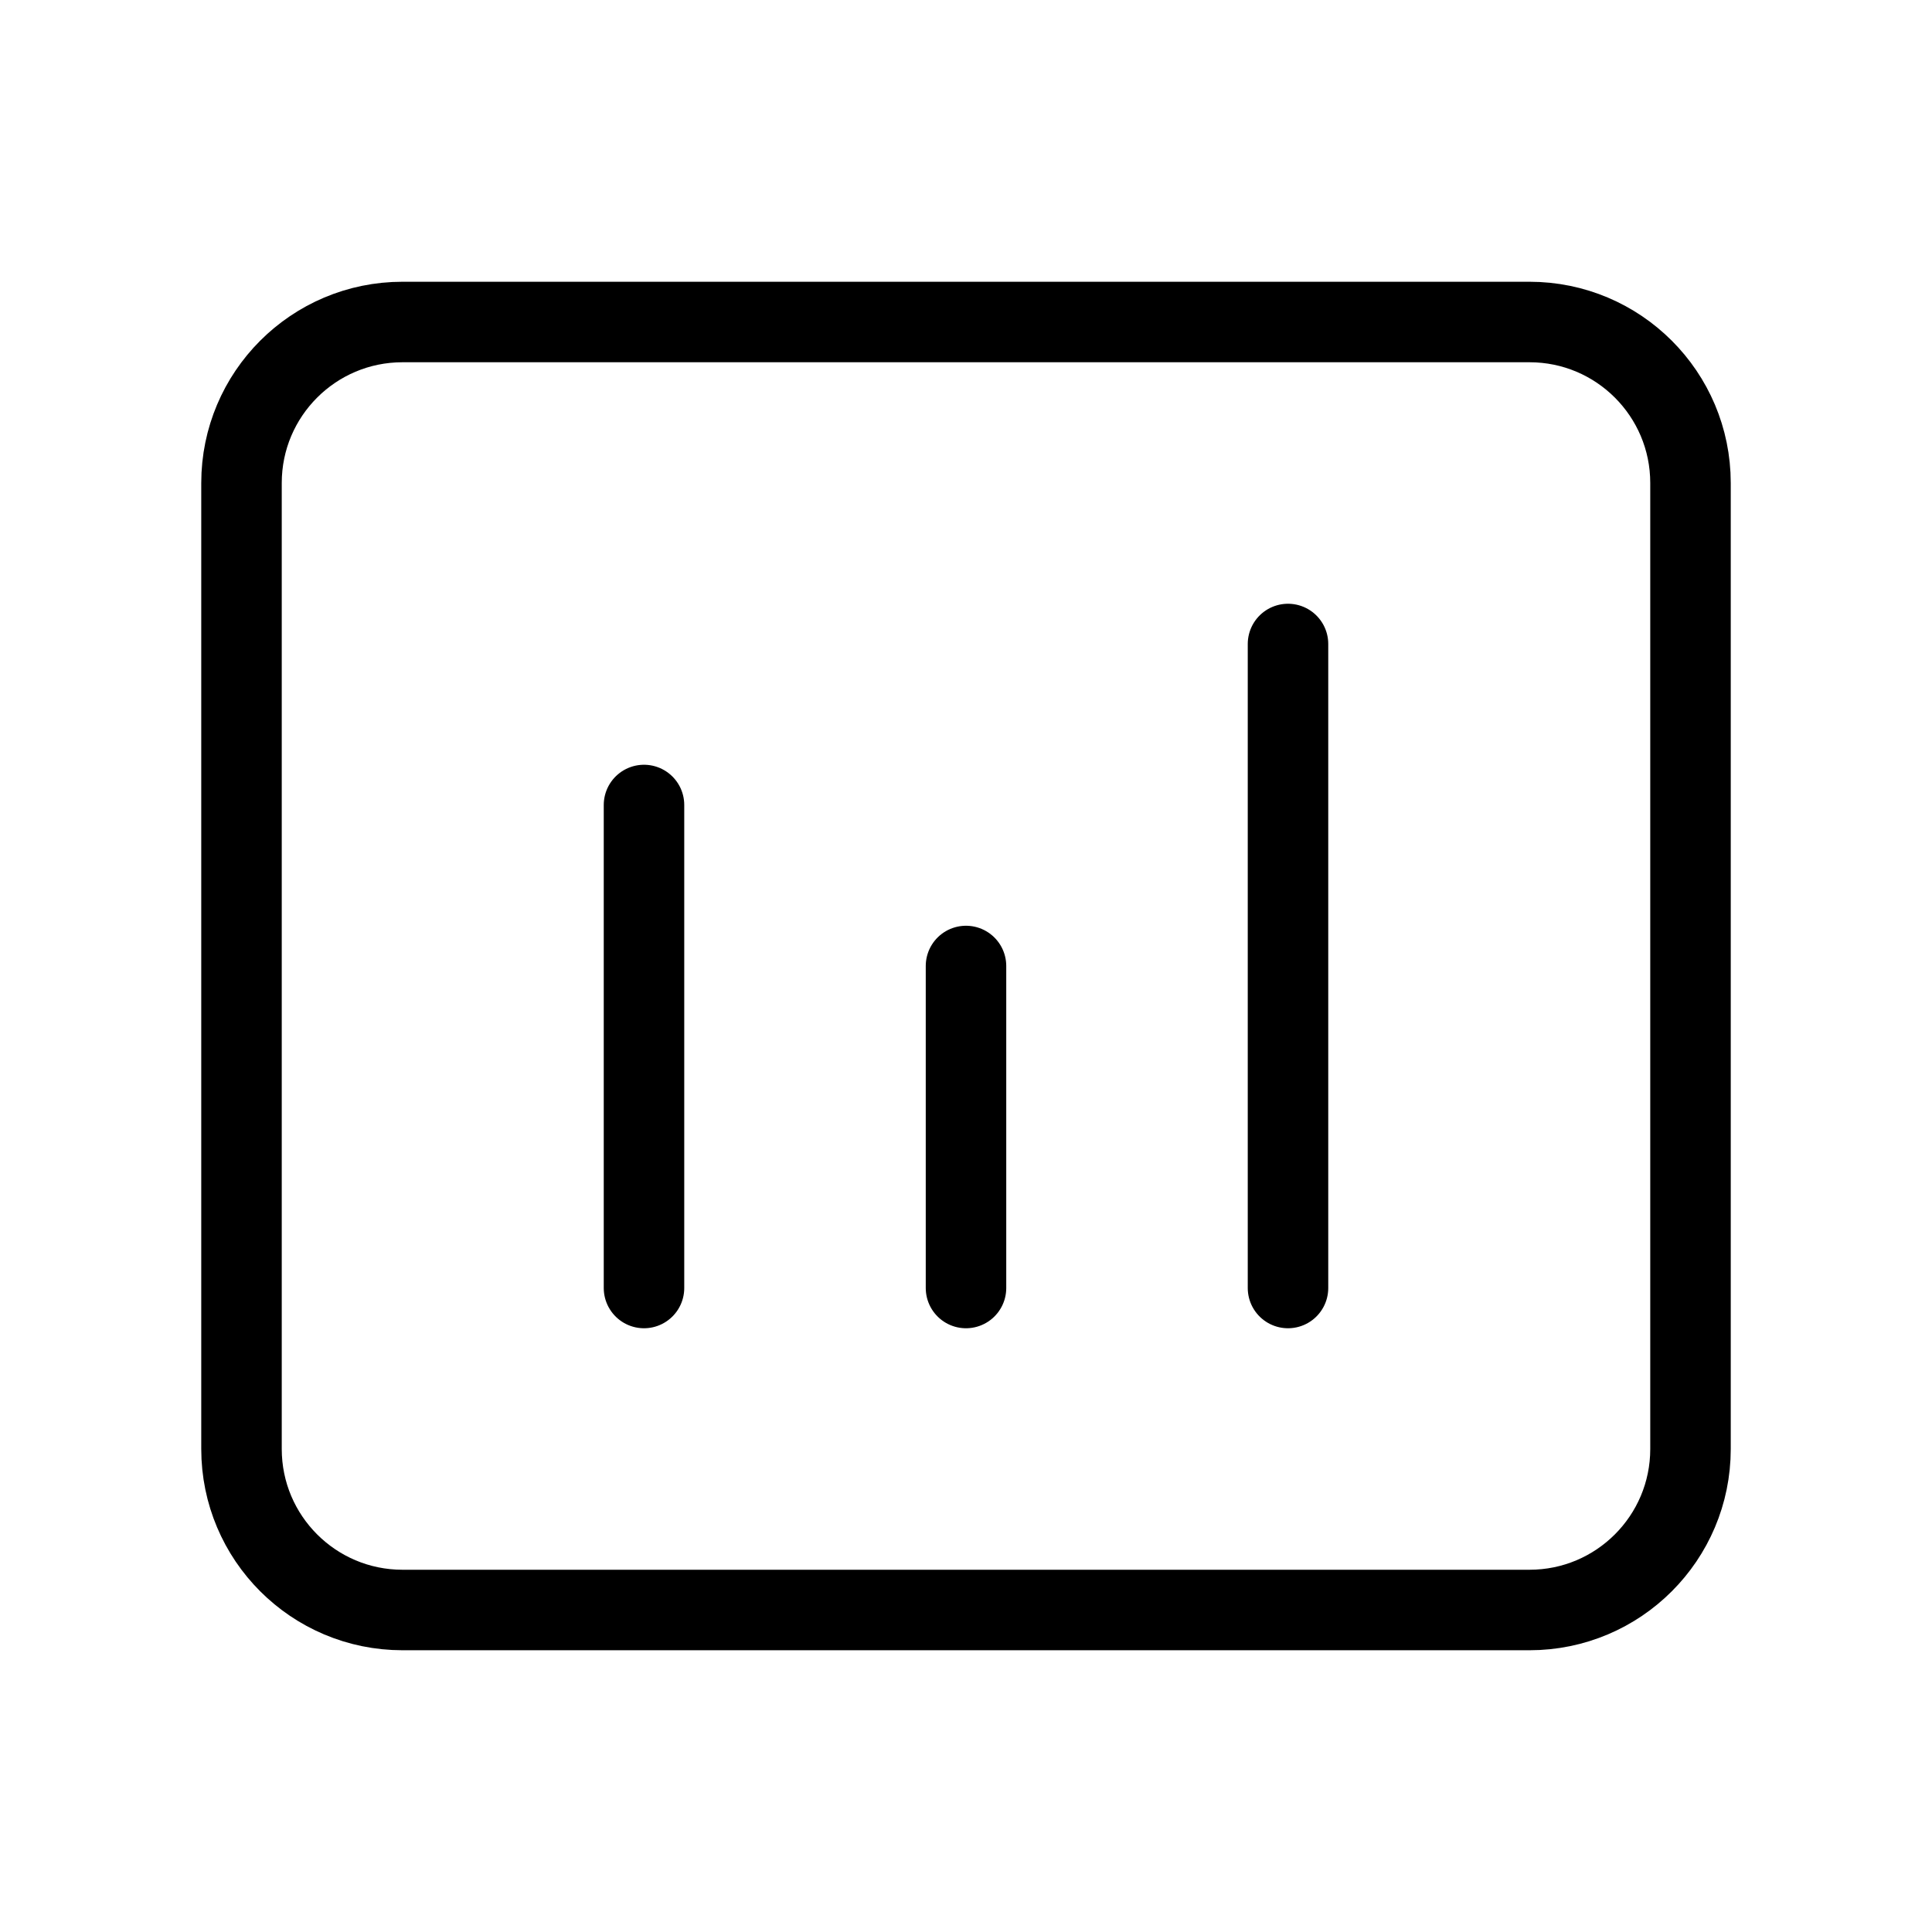
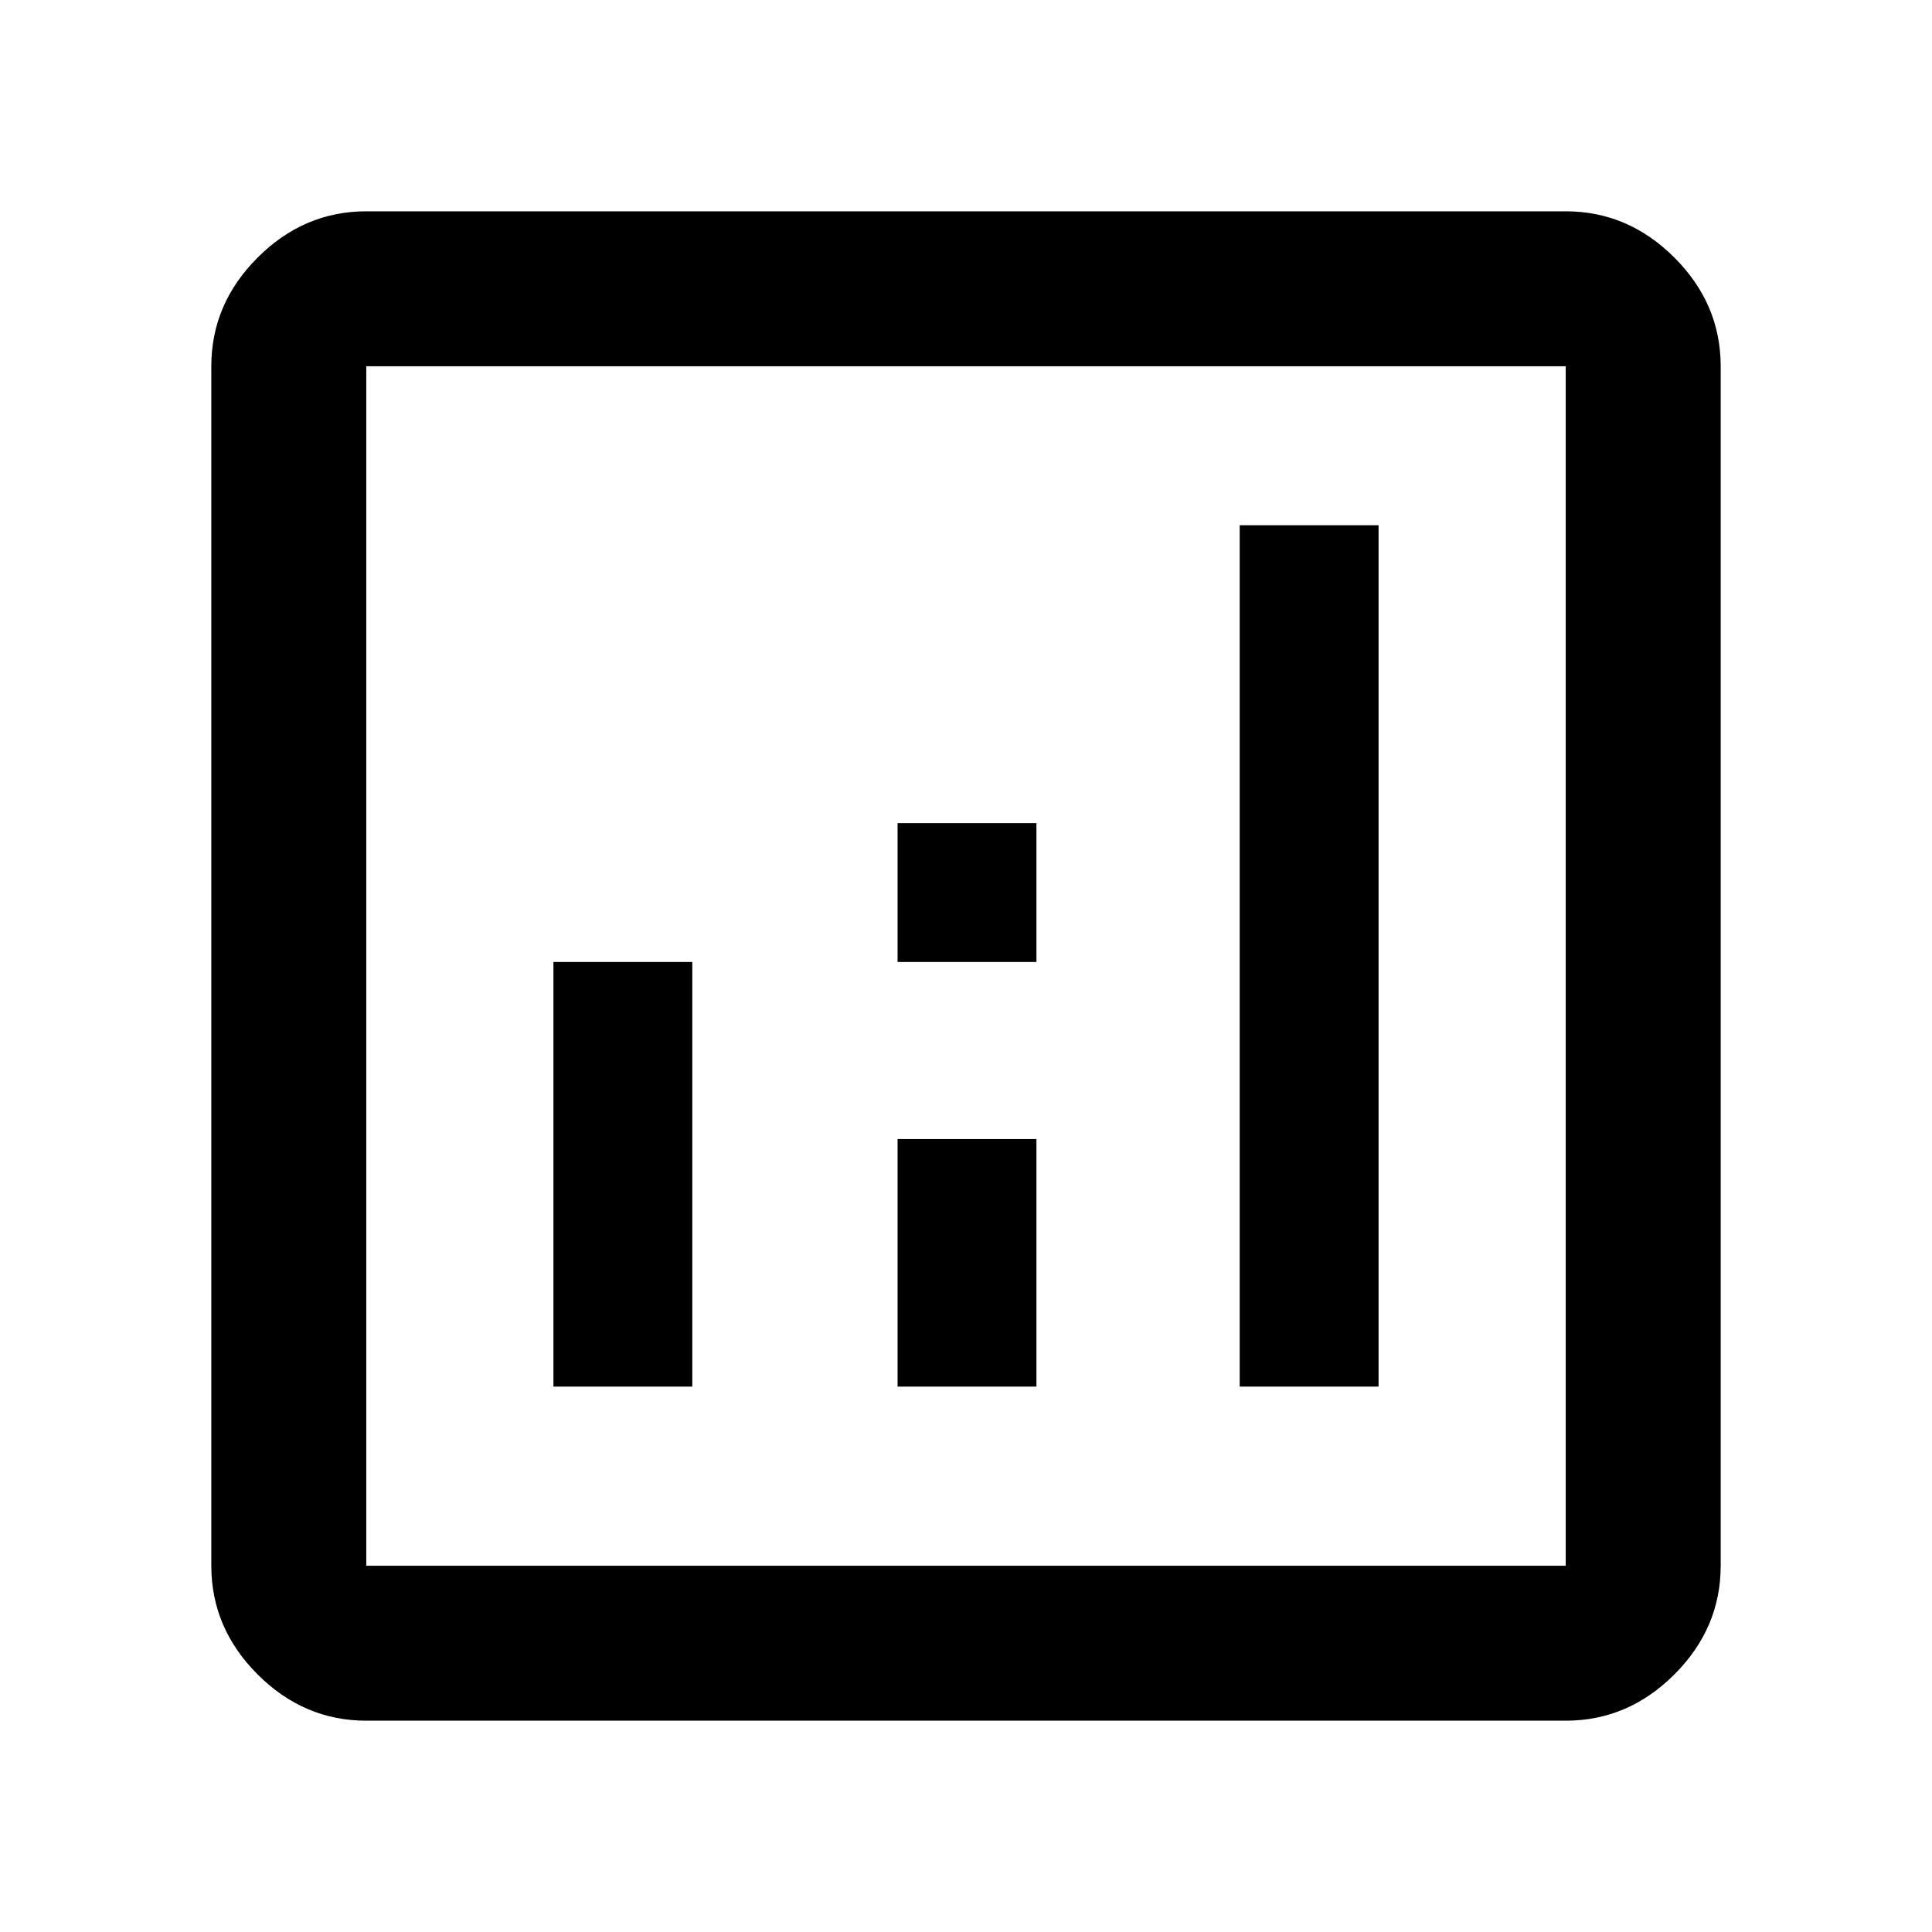
- <svg xmlns="http://www.w3.org/2000/svg" width="24" height="24" viewBox="0 0 24 24" fill="none">
-   <path d="M8 10L8 16" stroke="currentColor" stroke-linecap="round" stroke-linejoin="round" />
-   <path d="M12 12V16" stroke="currentColor" stroke-linecap="round" stroke-linejoin="round" />
-   <path d="M16 8V16" stroke="currentColor" stroke-linecap="round" stroke-linejoin="round" />
-   <rect x="3" y="4" width="18" height="16" rx="2" stroke="currentColor" />
+ <svg xmlns="http://www.w3.org/2000/svg" height="48" width="48" fill="currentColor">
+   <path d="M13.75 34.45h3.45V23.9h-3.45Zm17.05 0h3.45v-21.4H30.8Zm-8.5 0h3.45V28.3H22.3Zm0-10.55h3.45v-3.45H22.3ZM9.1 42.75q-1.55 0-2.7-1.15-1.15-1.15-1.15-2.7V9.1q0-1.55 1.15-2.7 1.15-1.15 2.7-1.15h29.8q1.55 0 2.7 1.15 1.15 1.15 1.15 2.7v29.8q0 1.55-1.15 2.7-1.15 1.15-2.7 1.15Zm0-3.85h29.8V9.1H9.1v29.8Zm0-29.8v29.8V9.1Z" />
</svg>
